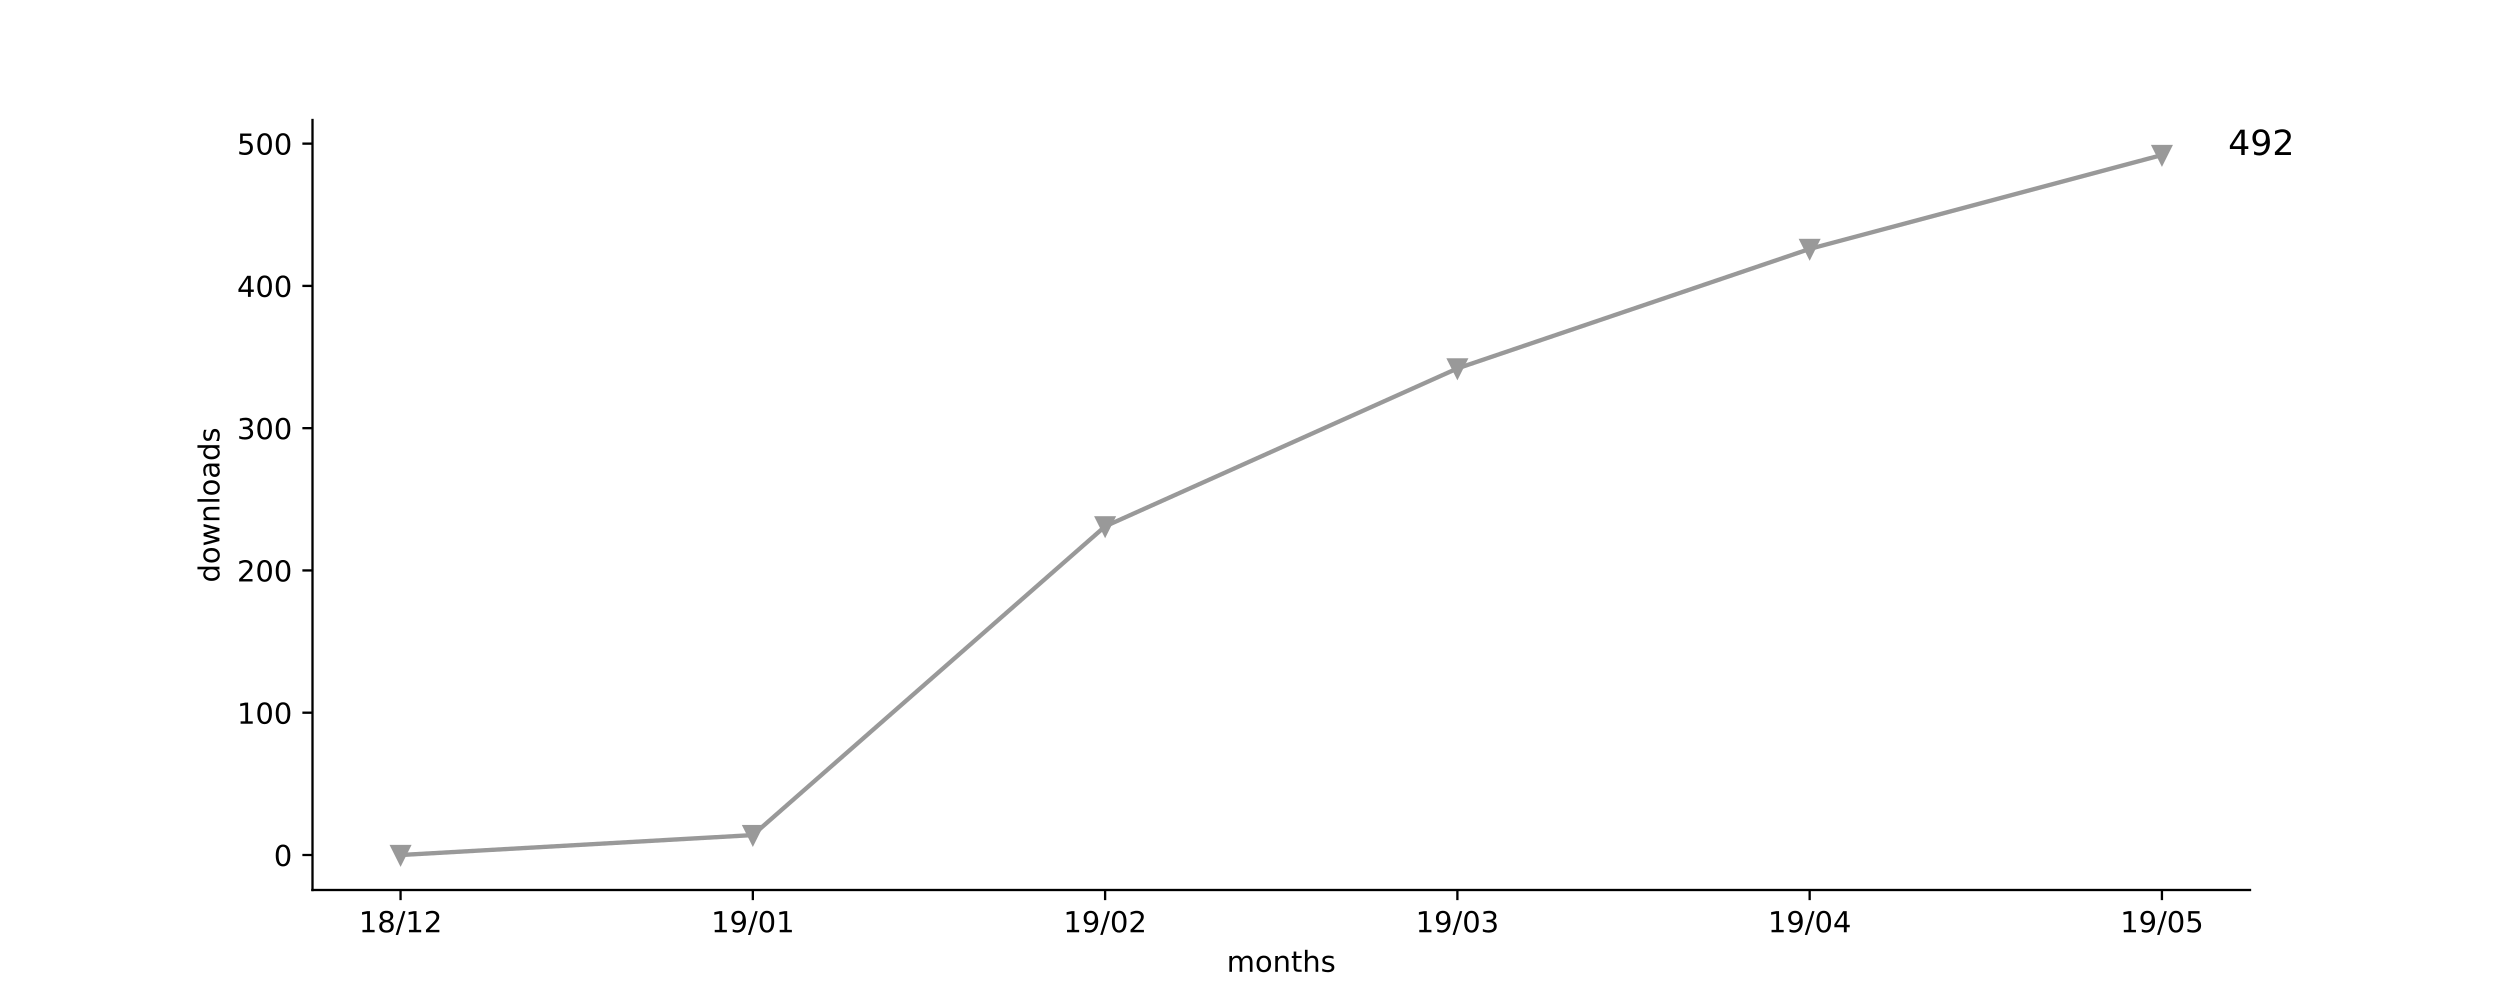
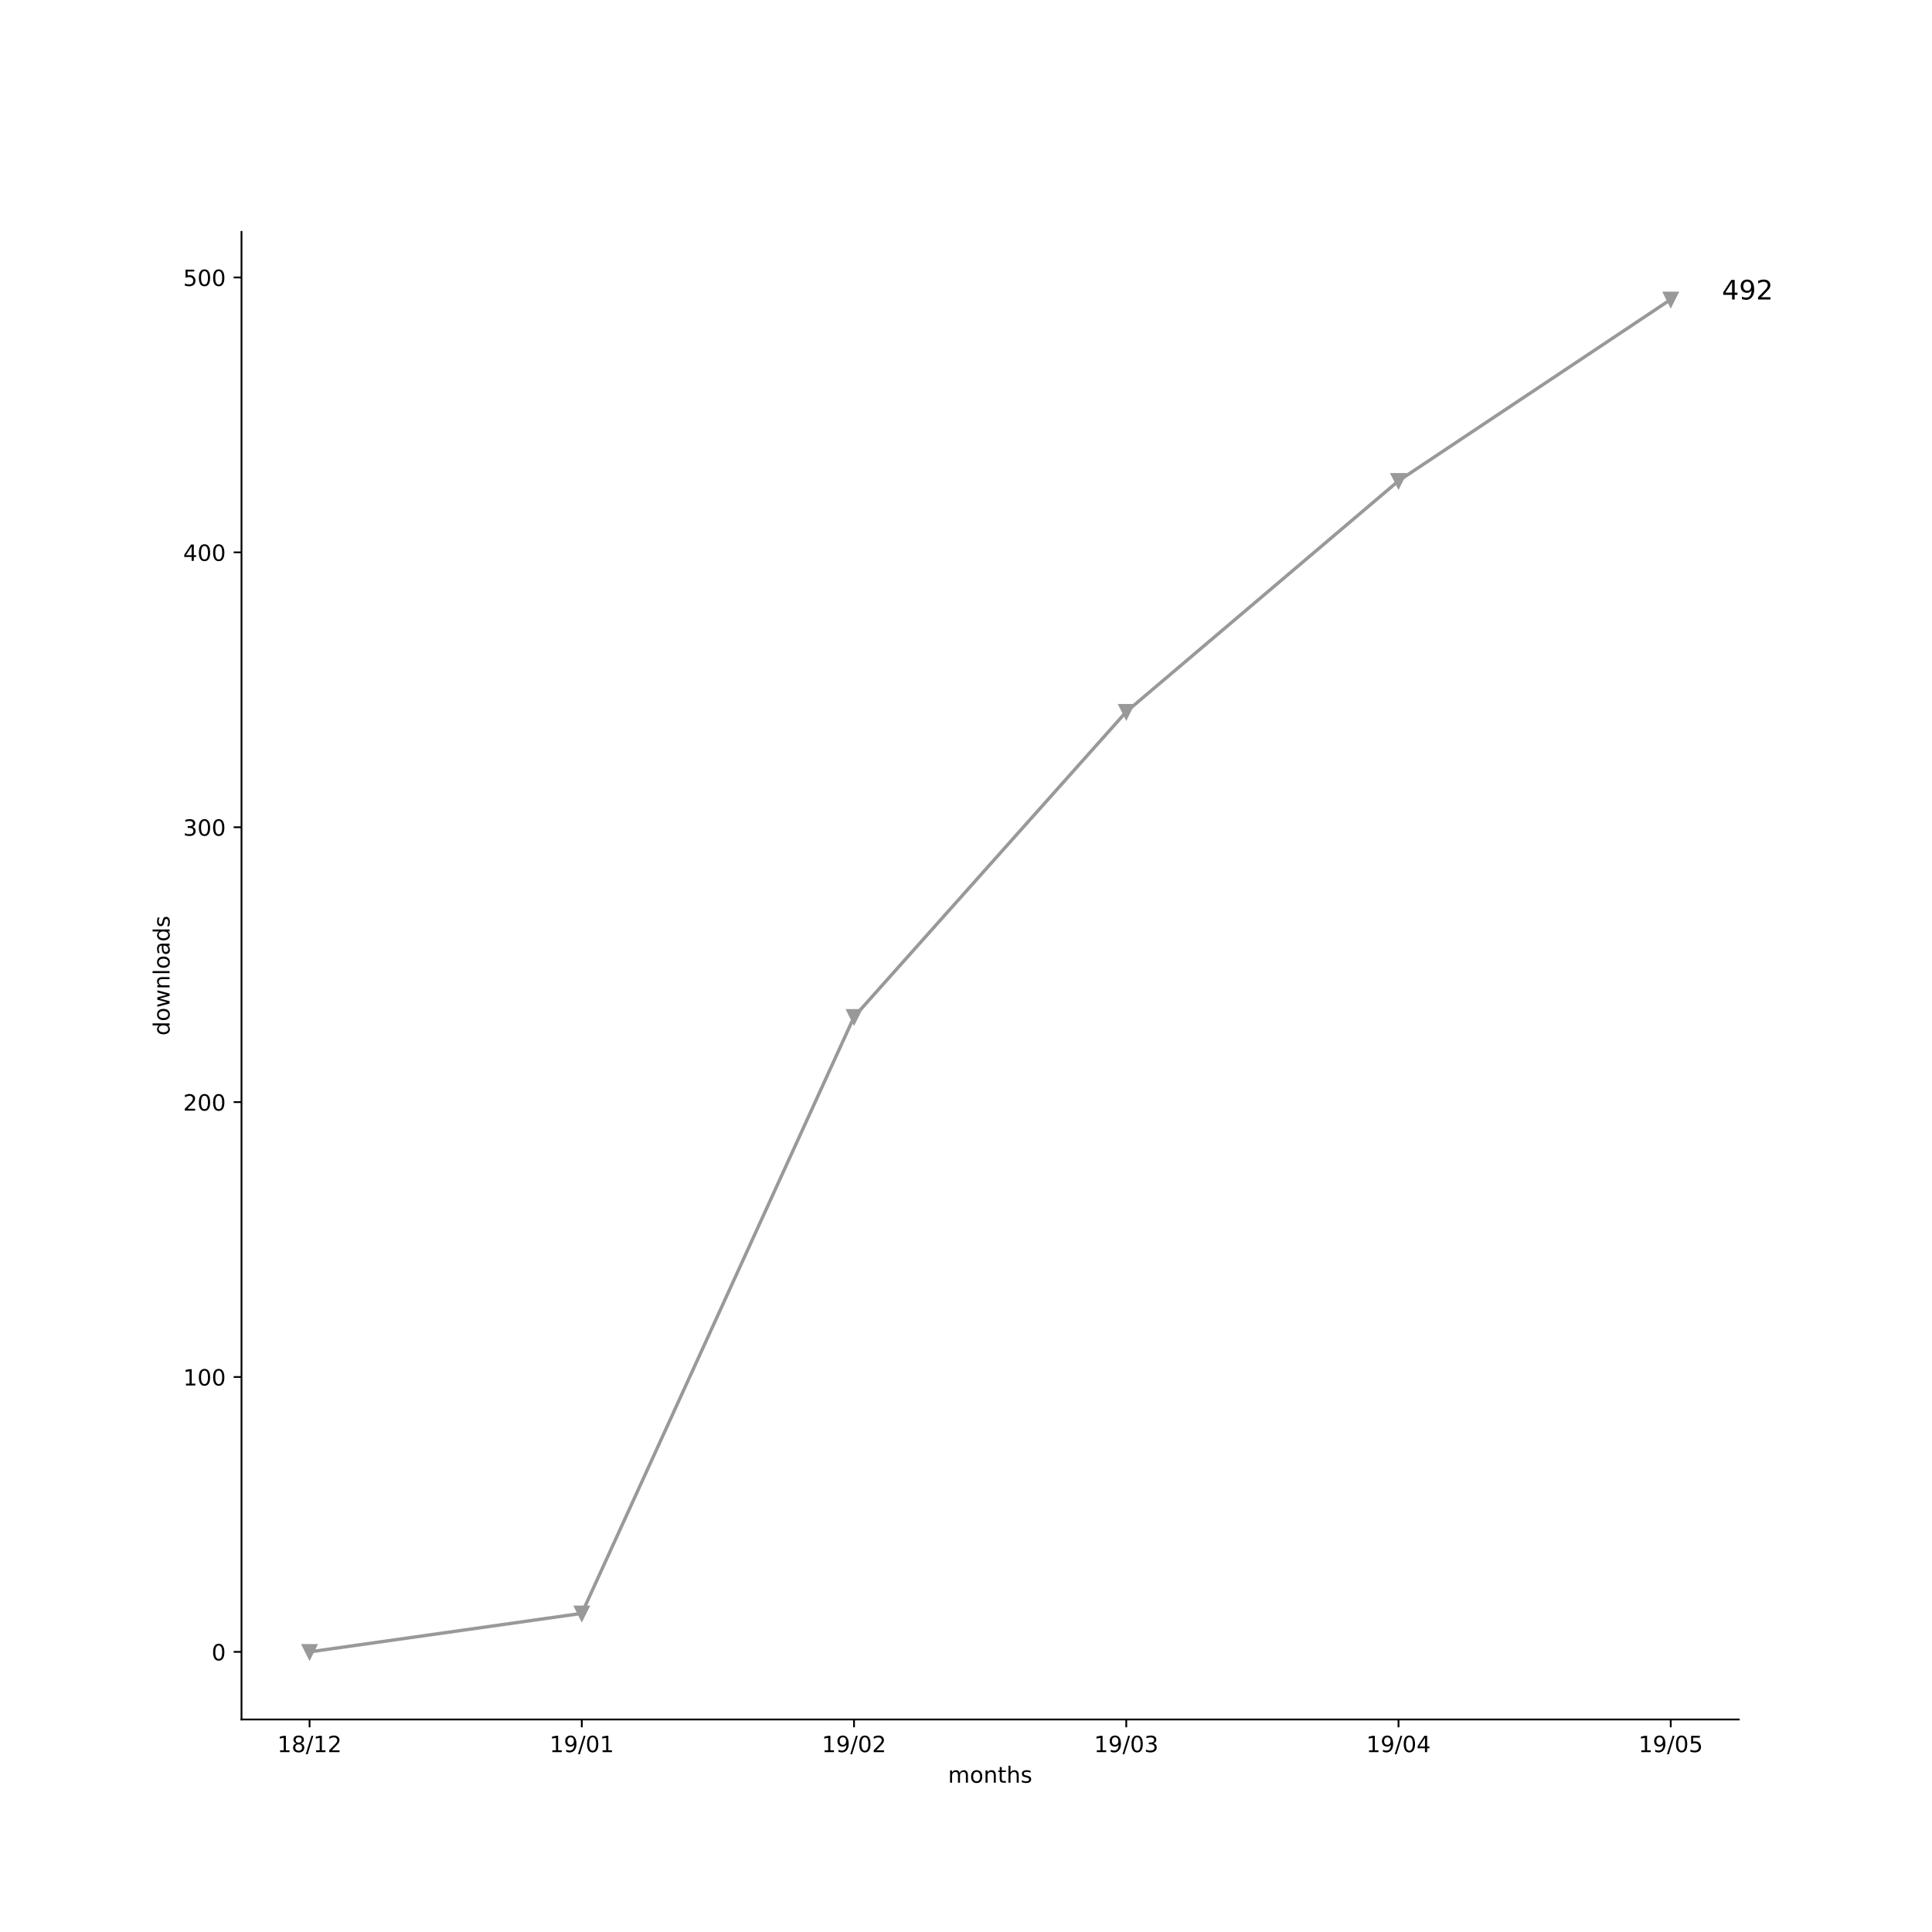
- <svg xmlns="http://www.w3.org/2000/svg" xmlns:xlink="http://www.w3.org/1999/xlink" height="345pt" version="1.1" viewBox="0 0 864 345" width="864pt">
+ <svg xmlns="http://www.w3.org/2000/svg" xmlns:xlink="http://www.w3.org/1999/xlink" height="864pt" version="1.1" viewBox="0 0 864 864" width="864pt">
  <defs>
    <style type="text/css">
*{stroke-linecap:butt;stroke-linejoin:round;}
  </style>
  </defs>
  <g id="figure_1">
    <g id="patch_1">
-       <path d="M 0 345.6  L 864 345.6  L 864 0  L 0 0  z " style="fill:#ffffff;" />
+       <path d="M 0 864  L 864 864  L 864 0  L 0 0  z " style="fill:#ffffff;" />
    </g>
    <g id="axes_1">
      <g id="patch_2">
-         <path d="M 108 307.584  L 777.6 307.584  L 777.6 41.472  L 108 41.472  z " style="fill:#ffffff;" />
+         <path d="M 108 768.96  L 777.6 768.96  L 777.6 103.68  L 108 103.68  z " style="fill:#ffffff;" />
      </g>
      <g id="matplotlib.axis_1">
        <g id="xtick_1">
          <g id="line2d_1">
            <defs>
-               <path d="M 0 0  L 0 3.5  " id="m54bd953bf8" style="stroke:#000000;stroke-width:0.8;" />
-             </defs>
-             <g>
-               <use style="stroke:#000000;stroke-width:0.8;" x="138.436" xlink:href="#m54bd953bf8" y="307.584" />
+               <path d="M 0 0  L 0 3.5  " id="m4736089b0a" style="stroke:#000000;stroke-width:0.8;" />
+             </defs>
+             <g>
+               <use style="stroke:#000000;stroke-width:0.8;" x="138.436" xlink:href="#m4736089b0a" y="768.96" />
            </g>
          </g>
          <g id="text_1">
            <defs>
              <path d="M 12.406 8.297  L 28.516 8.297  L 28.516 63.922  L 10.984 60.406  L 10.984 69.391  L 28.422 72.906  L 38.281 72.906  L 38.281 8.297  L 54.391 8.297  L 54.391 0  L 12.406 0  z " id="DejaVuSans-31" />
              <path d="M 31.781 34.625  Q 24.75 34.625 20.719 30.859  Q 16.703 27.094 16.703 20.516  Q 16.703 13.922 20.719 10.156  Q 24.75 6.391 31.781 6.391  Q 38.812 6.391 42.859 10.172  Q 46.922 13.969 46.922 20.516  Q 46.922 27.094 42.891 30.859  Q 38.875 34.625 31.781 34.625  z M 21.922 38.812  Q 15.578 40.375 12.031 44.719  Q 8.5 49.078 8.5 55.328  Q 8.5 64.062 14.719 69.141  Q 20.953 74.219 31.781 74.219  Q 42.672 74.219 48.875 69.141  Q 55.078 64.062 55.078 55.328  Q 55.078 49.078 51.531 44.719  Q 48 40.375 41.703 38.812  Q 48.828 37.156 52.797 32.312  Q 56.781 27.484 56.781 20.516  Q 56.781 9.906 50.312 4.234  Q 43.844 -1.422 31.781 -1.422  Q 19.734 -1.422 13.25 4.234  Q 6.781 9.906 6.781 20.516  Q 6.781 27.484 10.781 32.312  Q 14.797 37.156 21.922 38.812  z M 18.312 54.391  Q 18.312 48.734 21.844 45.562  Q 25.391 42.391 31.781 42.391  Q 38.141 42.391 41.719 45.562  Q 45.312 48.734 45.312 54.391  Q 45.312 60.062 41.719 63.234  Q 38.141 66.406 31.781 66.406  Q 25.391 66.406 21.844 63.234  Q 18.312 60.062 18.312 54.391  z " id="DejaVuSans-38" />
              <path d="M 25.391 72.906  L 33.688 72.906  L 8.297 -9.281  L 0 -9.281  z " id="DejaVuSans-2f" />
              <path d="M 19.188 8.297  L 53.609 8.297  L 53.609 0  L 7.328 0  L 7.328 8.297  Q 12.938 14.109 22.625 23.891  Q 32.328 33.688 34.812 36.531  Q 39.547 41.844 41.422 45.531  Q 43.312 49.219 43.312 52.781  Q 43.312 58.594 39.234 62.25  Q 35.156 65.922 28.609 65.922  Q 23.969 65.922 18.812 64.312  Q 13.672 62.703 7.812 59.422  L 7.812 69.391  Q 13.766 71.781 18.938 73  Q 24.125 74.219 28.422 74.219  Q 39.75 74.219 46.484 68.547  Q 53.219 62.891 53.219 53.422  Q 53.219 48.922 51.531 44.891  Q 49.859 40.875 45.406 35.406  Q 44.188 33.984 37.641 27.219  Q 31.109 20.453 19.188 8.297  z " id="DejaVuSans-32" />
            </defs>
-             <g transform="translate(124.027 322.1824)scale(0.1 -0.1)">
+             <g transform="translate(124.027 783.5584)scale(0.1 -0.1)">
              <use xlink:href="#DejaVuSans-31" />
              <use x="63.623" xlink:href="#DejaVuSans-38" />
              <use x="127.246" xlink:href="#DejaVuSans-2f" />
              <use x="160.938" xlink:href="#DejaVuSans-31" />
              <use x="224.561" xlink:href="#DejaVuSans-32" />
            </g>
          </g>
        </g>
        <g id="xtick_2">
          <g id="line2d_2">
            <g>
-               <use style="stroke:#000000;stroke-width:0.8;" x="260.182" xlink:href="#m54bd953bf8" y="307.584" />
+               <use style="stroke:#000000;stroke-width:0.8;" x="260.182" xlink:href="#m4736089b0a" y="768.96" />
            </g>
          </g>
          <g id="text_2">
            <defs>
              <path d="M 10.984 1.516  L 10.984 10.5  Q 14.703 8.734 18.5 7.812  Q 22.312 6.891 25.984 6.891  Q 35.75 6.891 40.891 13.453  Q 46.047 20.016 46.781 33.406  Q 43.953 29.203 39.594 26.953  Q 35.25 24.703 29.984 24.703  Q 19.047 24.703 12.672 31.312  Q 6.297 37.938 6.297 49.422  Q 6.297 60.641 12.938 67.422  Q 19.578 74.219 30.609 74.219  Q 43.266 74.219 49.922 64.516  Q 56.594 54.828 56.594 36.375  Q 56.594 19.141 48.406 8.859  Q 40.234 -1.422 26.422 -1.422  Q 22.703 -1.422 18.891 -0.688  Q 15.094 0.047 10.984 1.516  z M 30.609 32.422  Q 37.25 32.422 41.125 36.953  Q 45.016 41.5 45.016 49.422  Q 45.016 57.281 41.125 61.844  Q 37.25 66.406 30.609 66.406  Q 23.969 66.406 20.094 61.844  Q 16.219 57.281 16.219 49.422  Q 16.219 41.5 20.094 36.953  Q 23.969 32.422 30.609 32.422  z " id="DejaVuSans-39" />
              <path d="M 31.781 66.406  Q 24.172 66.406 20.328 58.906  Q 16.5 51.422 16.5 36.375  Q 16.5 21.391 20.328 13.891  Q 24.172 6.391 31.781 6.391  Q 39.453 6.391 43.281 13.891  Q 47.125 21.391 47.125 36.375  Q 47.125 51.422 43.281 58.906  Q 39.453 66.406 31.781 66.406  z M 31.781 74.219  Q 44.047 74.219 50.516 64.516  Q 56.984 54.828 56.984 36.375  Q 56.984 17.969 50.516 8.266  Q 44.047 -1.422 31.781 -1.422  Q 19.531 -1.422 13.062 8.266  Q 6.594 17.969 6.594 36.375  Q 6.594 54.828 13.062 64.516  Q 19.531 74.219 31.781 74.219  z " id="DejaVuSans-30" />
            </defs>
-             <g transform="translate(245.7724 322.1824)scale(0.1 -0.1)">
+             <g transform="translate(245.7724 783.5584)scale(0.1 -0.1)">
              <use xlink:href="#DejaVuSans-31" />
              <use x="63.623" xlink:href="#DejaVuSans-39" />
              <use x="127.246" xlink:href="#DejaVuSans-2f" />
              <use x="160.938" xlink:href="#DejaVuSans-30" />
              <use x="224.561" xlink:href="#DejaVuSans-31" />
            </g>
          </g>
        </g>
        <g id="xtick_3">
          <g id="line2d_3">
            <g>
-               <use style="stroke:#000000;stroke-width:0.8;" x="381.927" xlink:href="#m54bd953bf8" y="307.584" />
+               <use style="stroke:#000000;stroke-width:0.8;" x="381.927" xlink:href="#m4736089b0a" y="768.96" />
            </g>
          </g>
          <g id="text_3">
-             <g transform="translate(367.5179 322.1824)scale(0.1 -0.1)">
+             <g transform="translate(367.5179 783.5584)scale(0.1 -0.1)">
              <use xlink:href="#DejaVuSans-31" />
              <use x="63.623" xlink:href="#DejaVuSans-39" />
              <use x="127.246" xlink:href="#DejaVuSans-2f" />
              <use x="160.938" xlink:href="#DejaVuSans-30" />
              <use x="224.561" xlink:href="#DejaVuSans-32" />
            </g>
          </g>
        </g>
        <g id="xtick_4">
          <g id="line2d_4">
            <g>
-               <use style="stroke:#000000;stroke-width:0.8;" x="503.673" xlink:href="#m54bd953bf8" y="307.584" />
+               <use style="stroke:#000000;stroke-width:0.8;" x="503.673" xlink:href="#m4736089b0a" y="768.96" />
            </g>
          </g>
          <g id="text_4">
            <defs>
              <path d="M 40.578 39.312  Q 47.656 37.797 51.625 33  Q 55.609 28.219 55.609 21.188  Q 55.609 10.406 48.188 4.484  Q 40.766 -1.422 27.094 -1.422  Q 22.516 -1.422 17.656 -0.516  Q 12.797 0.391 7.625 2.203  L 7.625 11.719  Q 11.719 9.328 16.594 8.109  Q 21.484 6.891 26.812 6.891  Q 36.078 6.891 40.938 10.547  Q 45.797 14.203 45.797 21.188  Q 45.797 27.641 41.281 31.266  Q 36.766 34.906 28.719 34.906  L 20.219 34.906  L 20.219 43.016  L 29.109 43.016  Q 36.375 43.016 40.234 45.922  Q 44.094 48.828 44.094 54.297  Q 44.094 59.906 40.109 62.906  Q 36.141 65.922 28.719 65.922  Q 24.656 65.922 20.016 65.031  Q 15.375 64.156 9.812 62.312  L 9.812 71.094  Q 15.438 72.656 20.344 73.438  Q 25.25 74.219 29.594 74.219  Q 40.828 74.219 47.359 69.109  Q 53.906 64.016 53.906 55.328  Q 53.906 49.266 50.438 45.094  Q 46.969 40.922 40.578 39.312  z " id="DejaVuSans-33" />
            </defs>
-             <g transform="translate(489.2634 322.1824)scale(0.1 -0.1)">
+             <g transform="translate(489.2634 783.5584)scale(0.1 -0.1)">
              <use xlink:href="#DejaVuSans-31" />
              <use x="63.623" xlink:href="#DejaVuSans-39" />
              <use x="127.246" xlink:href="#DejaVuSans-2f" />
              <use x="160.938" xlink:href="#DejaVuSans-30" />
              <use x="224.561" xlink:href="#DejaVuSans-33" />
            </g>
          </g>
        </g>
        <g id="xtick_5">
          <g id="line2d_5">
            <g>
-               <use style="stroke:#000000;stroke-width:0.8;" x="625.418" xlink:href="#m54bd953bf8" y="307.584" />
+               <use style="stroke:#000000;stroke-width:0.8;" x="625.418" xlink:href="#m4736089b0a" y="768.96" />
            </g>
          </g>
          <g id="text_5">
            <defs>
              <path d="M 37.797 64.312  L 12.891 25.391  L 37.797 25.391  z M 35.203 72.906  L 47.609 72.906  L 47.609 25.391  L 58.016 25.391  L 58.016 17.188  L 47.609 17.188  L 47.609 0  L 37.797 0  L 37.797 17.188  L 4.891 17.188  L 4.891 26.703  z " id="DejaVuSans-34" />
            </defs>
-             <g transform="translate(611.0088 322.1824)scale(0.1 -0.1)">
+             <g transform="translate(611.0088 783.5584)scale(0.1 -0.1)">
              <use xlink:href="#DejaVuSans-31" />
              <use x="63.623" xlink:href="#DejaVuSans-39" />
              <use x="127.246" xlink:href="#DejaVuSans-2f" />
              <use x="160.938" xlink:href="#DejaVuSans-30" />
              <use x="224.561" xlink:href="#DejaVuSans-34" />
            </g>
          </g>
        </g>
        <g id="xtick_6">
          <g id="line2d_6">
            <g>
-               <use style="stroke:#000000;stroke-width:0.8;" x="747.164" xlink:href="#m54bd953bf8" y="307.584" />
+               <use style="stroke:#000000;stroke-width:0.8;" x="747.164" xlink:href="#m4736089b0a" y="768.96" />
            </g>
          </g>
          <g id="text_6">
            <defs>
              <path d="M 10.797 72.906  L 49.516 72.906  L 49.516 64.594  L 19.828 64.594  L 19.828 46.734  Q 21.969 47.469 24.109 47.828  Q 26.266 48.188 28.422 48.188  Q 40.625 48.188 47.75 41.5  Q 54.891 34.812 54.891 23.391  Q 54.891 11.625 47.562 5.094  Q 40.234 -1.422 26.906 -1.422  Q 22.312 -1.422 17.547 -0.641  Q 12.797 0.141 7.719 1.703  L 7.719 11.625  Q 12.109 9.234 16.797 8.062  Q 21.484 6.891 26.703 6.891  Q 35.156 6.891 40.078 11.328  Q 45.016 15.766 45.016 23.391  Q 45.016 31 40.078 35.438  Q 35.156 39.891 26.703 39.891  Q 22.75 39.891 18.812 39.016  Q 14.891 38.141 10.797 36.281  z " id="DejaVuSans-35" />
            </defs>
-             <g transform="translate(732.7543 322.1824)scale(0.1 -0.1)">
+             <g transform="translate(732.7543 783.5584)scale(0.1 -0.1)">
              <use xlink:href="#DejaVuSans-31" />
              <use x="63.623" xlink:href="#DejaVuSans-39" />
              <use x="127.246" xlink:href="#DejaVuSans-2f" />
              <use x="160.938" xlink:href="#DejaVuSans-30" />
              <use x="224.561" xlink:href="#DejaVuSans-35" />
            </g>
          </g>
        </g>
        <g id="text_7">
          <defs>
            <path d="M 52 44.188  Q 55.375 50.25 60.062 53.125  Q 64.75 56 71.094 56  Q 79.641 56 84.281 50.016  Q 88.922 44.047 88.922 33.016  L 88.922 0  L 79.891 0  L 79.891 32.719  Q 79.891 40.578 77.094 44.375  Q 74.312 48.188 68.609 48.188  Q 61.625 48.188 57.562 43.547  Q 53.516 38.922 53.516 30.906  L 53.516 0  L 44.484 0  L 44.484 32.719  Q 44.484 40.625 41.703 44.406  Q 38.922 48.188 33.109 48.188  Q 26.219 48.188 22.156 43.531  Q 18.109 38.875 18.109 30.906  L 18.109 0  L 9.078 0  L 9.078 54.688  L 18.109 54.688  L 18.109 46.188  Q 21.188 51.219 25.484 53.609  Q 29.781 56 35.688 56  Q 41.656 56 45.828 52.969  Q 50 49.953 52 44.188  z " id="DejaVuSans-6d" />
            <path d="M 30.609 48.391  Q 23.391 48.391 19.188 42.75  Q 14.984 37.109 14.984 27.297  Q 14.984 17.484 19.156 11.844  Q 23.344 6.203 30.609 6.203  Q 37.797 6.203 41.984 11.859  Q 46.188 17.531 46.188 27.297  Q 46.188 37.016 41.984 42.703  Q 37.797 48.391 30.609 48.391  z M 30.609 56  Q 42.328 56 49.016 48.375  Q 55.719 40.766 55.719 27.297  Q 55.719 13.875 49.016 6.219  Q 42.328 -1.422 30.609 -1.422  Q 18.844 -1.422 12.172 6.219  Q 5.516 13.875 5.516 27.297  Q 5.516 40.766 12.172 48.375  Q 18.844 56 30.609 56  z " id="DejaVuSans-6f" />
            <path d="M 54.891 33.016  L 54.891 0  L 45.906 0  L 45.906 32.719  Q 45.906 40.484 42.875 44.328  Q 39.844 48.188 33.797 48.188  Q 26.516 48.188 22.312 43.547  Q 18.109 38.922 18.109 30.906  L 18.109 0  L 9.078 0  L 9.078 54.688  L 18.109 54.688  L 18.109 46.188  Q 21.344 51.125 25.703 53.562  Q 30.078 56 35.797 56  Q 45.219 56 50.047 50.172  Q 54.891 44.344 54.891 33.016  z " id="DejaVuSans-6e" />
            <path d="M 18.312 70.219  L 18.312 54.688  L 36.812 54.688  L 36.812 47.703  L 18.312 47.703  L 18.312 18.016  Q 18.312 11.328 20.141 9.422  Q 21.969 7.516 27.594 7.516  L 36.812 7.516  L 36.812 0  L 27.594 0  Q 17.188 0 13.234 3.875  Q 9.281 7.766 9.281 18.016  L 9.281 47.703  L 2.688 47.703  L 2.688 54.688  L 9.281 54.688  L 9.281 70.219  z " id="DejaVuSans-74" />
            <path d="M 54.891 33.016  L 54.891 0  L 45.906 0  L 45.906 32.719  Q 45.906 40.484 42.875 44.328  Q 39.844 48.188 33.797 48.188  Q 26.516 48.188 22.312 43.547  Q 18.109 38.922 18.109 30.906  L 18.109 0  L 9.078 0  L 9.078 75.984  L 18.109 75.984  L 18.109 46.188  Q 21.344 51.125 25.703 53.562  Q 30.078 56 35.797 56  Q 45.219 56 50.047 50.172  Q 54.891 44.344 54.891 33.016  z " id="DejaVuSans-68" />
            <path d="M 44.281 53.078  L 44.281 44.578  Q 40.484 46.531 36.375 47.5  Q 32.281 48.484 27.875 48.484  Q 21.188 48.484 17.844 46.438  Q 14.5 44.391 14.5 40.281  Q 14.5 37.156 16.891 35.375  Q 19.281 33.594 26.516 31.984  L 29.594 31.297  Q 39.156 29.25 43.188 25.516  Q 47.219 21.781 47.219 15.094  Q 47.219 7.469 41.188 3.016  Q 35.156 -1.422 24.609 -1.422  Q 20.219 -1.422 15.453 -0.562  Q 10.688 0.297 5.422 2  L 5.422 11.281  Q 10.406 8.688 15.234 7.391  Q 20.062 6.109 24.812 6.109  Q 31.156 6.109 34.562 8.281  Q 37.984 10.453 37.984 14.406  Q 37.984 18.062 35.516 20.016  Q 33.062 21.969 24.703 23.781  L 21.578 24.516  Q 13.234 26.266 9.516 29.906  Q 5.812 33.547 5.812 39.891  Q 5.812 47.609 11.281 51.797  Q 16.75 56 26.812 56  Q 31.781 56 36.172 55.266  Q 40.578 54.547 44.281 53.078  z " id="DejaVuSans-73" />
          </defs>
-           <g transform="translate(423.968 335.8606)scale(0.1 -0.1)">
+           <g transform="translate(423.968 797.2366)scale(0.1 -0.1)">
            <use xlink:href="#DejaVuSans-6d" />
            <use x="97.412" xlink:href="#DejaVuSans-6f" />
            <use x="158.594" xlink:href="#DejaVuSans-6e" />
            <use x="221.973" xlink:href="#DejaVuSans-74" />
            <use x="261.182" xlink:href="#DejaVuSans-68" />
            <use x="324.561" xlink:href="#DejaVuSans-73" />
          </g>
        </g>
      </g>
      <g id="matplotlib.axis_2">
        <g id="ytick_1">
          <g id="line2d_7">
            <defs>
-               <path d="M 0 0  L -3.5 0  " id="m126656889a" style="stroke:#000000;stroke-width:0.8;" />
-             </defs>
-             <g>
-               <use style="stroke:#000000;stroke-width:0.8;" x="108" xlink:href="#m126656889a" y="295.488" />
+               <path d="M 0 0  L -3.5 0  " id="m53ba6616c7" style="stroke:#000000;stroke-width:0.8;" />
+             </defs>
+             <g>
+               <use style="stroke:#000000;stroke-width:0.8;" x="108" xlink:href="#m53ba6616c7" y="738.72" />
            </g>
          </g>
          <g id="text_8">
-             <g transform="translate(94.6375 299.2872)scale(0.1 -0.1)">
+             <g transform="translate(94.6375 742.5192)scale(0.1 -0.1)">
              <use xlink:href="#DejaVuSans-30" />
            </g>
          </g>
        </g>
        <g id="ytick_2">
          <g id="line2d_8">
            <g>
-               <use style="stroke:#000000;stroke-width:0.8;" x="108" xlink:href="#m126656889a" y="246.317" />
+               <use style="stroke:#000000;stroke-width:0.8;" x="108" xlink:href="#m53ba6616c7" y="615.793" />
            </g>
          </g>
          <g id="text_9">
-             <g transform="translate(81.9125 250.1165)scale(0.1 -0.1)">
+             <g transform="translate(81.9125 619.5924)scale(0.1 -0.1)">
              <use xlink:href="#DejaVuSans-31" />
              <use x="63.623" xlink:href="#DejaVuSans-30" />
              <use x="127.246" xlink:href="#DejaVuSans-30" />
            </g>
          </g>
        </g>
        <g id="ytick_3">
          <g id="line2d_9">
            <g>
-               <use style="stroke:#000000;stroke-width:0.8;" x="108" xlink:href="#m126656889a" y="197.147" />
+               <use style="stroke:#000000;stroke-width:0.8;" x="108" xlink:href="#m53ba6616c7" y="492.866" />
            </g>
          </g>
          <g id="text_10">
-             <g transform="translate(81.9125 200.9458)scale(0.1 -0.1)">
+             <g transform="translate(81.9125 496.6656)scale(0.1 -0.1)">
              <use xlink:href="#DejaVuSans-32" />
              <use x="63.623" xlink:href="#DejaVuSans-30" />
              <use x="127.246" xlink:href="#DejaVuSans-30" />
            </g>
          </g>
        </g>
        <g id="ytick_4">
          <g id="line2d_10">
            <g>
-               <use style="stroke:#000000;stroke-width:0.8;" x="108" xlink:href="#m126656889a" y="147.976" />
+               <use style="stroke:#000000;stroke-width:0.8;" x="108" xlink:href="#m53ba6616c7" y="369.94" />
            </g>
          </g>
          <g id="text_11">
-             <g transform="translate(81.9125 151.775)scale(0.1 -0.1)">
+             <g transform="translate(81.9125 373.7387)scale(0.1 -0.1)">
              <use xlink:href="#DejaVuSans-33" />
              <use x="63.623" xlink:href="#DejaVuSans-30" />
              <use x="127.246" xlink:href="#DejaVuSans-30" />
            </g>
          </g>
        </g>
        <g id="ytick_5">
          <g id="line2d_11">
            <g>
-               <use style="stroke:#000000;stroke-width:0.8;" x="108" xlink:href="#m126656889a" y="98.805" />
+               <use style="stroke:#000000;stroke-width:0.8;" x="108" xlink:href="#m53ba6616c7" y="247.013" />
            </g>
          </g>
          <g id="text_12">
-             <g transform="translate(81.9125 102.6043)scale(0.1 -0.1)">
+             <g transform="translate(81.9125 250.8119)scale(0.1 -0.1)">
              <use xlink:href="#DejaVuSans-34" />
              <use x="63.623" xlink:href="#DejaVuSans-30" />
              <use x="127.246" xlink:href="#DejaVuSans-30" />
            </g>
          </g>
        </g>
        <g id="ytick_6">
          <g id="line2d_12">
            <g>
-               <use style="stroke:#000000;stroke-width:0.8;" x="108" xlink:href="#m126656889a" y="49.634" />
+               <use style="stroke:#000000;stroke-width:0.8;" x="108" xlink:href="#m53ba6616c7" y="124.086" />
            </g>
          </g>
          <g id="text_13">
-             <g transform="translate(81.9125 53.43356)scale(0.1 -0.1)">
+             <g transform="translate(81.9125 127.8851)scale(0.1 -0.1)">
              <use xlink:href="#DejaVuSans-35" />
              <use x="63.623" xlink:href="#DejaVuSans-30" />
              <use x="127.246" xlink:href="#DejaVuSans-30" />
            </g>
          </g>
        </g>
        <g id="text_14">
          <defs>
            <path d="M 45.406 46.391  L 45.406 75.984  L 54.391 75.984  L 54.391 0  L 45.406 0  L 45.406 8.203  Q 42.578 3.328 38.25 0.953  Q 33.938 -1.422 27.875 -1.422  Q 17.969 -1.422 11.734 6.484  Q 5.516 14.406 5.516 27.297  Q 5.516 40.188 11.734 48.094  Q 17.969 56 27.875 56  Q 33.938 56 38.25 53.625  Q 42.578 51.266 45.406 46.391  z M 14.797 27.297  Q 14.797 17.391 18.875 11.75  Q 22.953 6.109 30.078 6.109  Q 37.203 6.109 41.297 11.75  Q 45.406 17.391 45.406 27.297  Q 45.406 37.203 41.297 42.844  Q 37.203 48.484 30.078 48.484  Q 22.953 48.484 18.875 42.844  Q 14.797 37.203 14.797 27.297  z " id="DejaVuSans-64" />
            <path d="M 4.203 54.688  L 13.188 54.688  L 24.422 12.016  L 35.594 54.688  L 46.188 54.688  L 57.422 12.016  L 68.609 54.688  L 77.594 54.688  L 63.281 0  L 52.688 0  L 40.922 44.828  L 29.109 0  L 18.5 0  z " id="DejaVuSans-77" />
            <path d="M 9.422 75.984  L 18.406 75.984  L 18.406 0  L 9.422 0  z " id="DejaVuSans-6c" />
            <path d="M 34.281 27.484  Q 23.391 27.484 19.188 25  Q 14.984 22.516 14.984 16.5  Q 14.984 11.719 18.141 8.906  Q 21.297 6.109 26.703 6.109  Q 34.188 6.109 38.703 11.406  Q 43.219 16.703 43.219 25.484  L 43.219 27.484  z M 52.203 31.203  L 52.203 0  L 43.219 0  L 43.219 8.297  Q 40.141 3.328 35.547 0.953  Q 30.953 -1.422 24.312 -1.422  Q 15.922 -1.422 10.953 3.297  Q 6 8.016 6 15.922  Q 6 25.141 12.172 29.828  Q 18.359 34.516 30.609 34.516  L 43.219 34.516  L 43.219 35.406  Q 43.219 41.609 39.141 45  Q 35.062 48.391 27.688 48.391  Q 23 48.391 18.547 47.266  Q 14.109 46.141 10.016 43.891  L 10.016 52.203  Q 14.938 54.109 19.578 55.047  Q 24.219 56 28.609 56  Q 40.484 56 46.344 49.844  Q 52.203 43.703 52.203 31.203  z " id="DejaVuSans-61" />
          </defs>
-           <g transform="translate(75.83281 201.3108)rotate(-90)scale(0.1 -0.1)">
+           <g transform="translate(75.83281 463.1028)rotate(-90)scale(0.1 -0.1)">
            <use xlink:href="#DejaVuSans-64" />
            <use x="63.477" xlink:href="#DejaVuSans-6f" />
            <use x="124.658" xlink:href="#DejaVuSans-77" />
            <use x="206.445" xlink:href="#DejaVuSans-6e" />
            <use x="269.824" xlink:href="#DejaVuSans-6c" />
            <use x="297.607" xlink:href="#DejaVuSans-6f" />
            <use x="358.789" xlink:href="#DejaVuSans-61" />
            <use x="420.068" xlink:href="#DejaVuSans-64" />
            <use x="483.545" xlink:href="#DejaVuSans-73" />
          </g>
        </g>
      </g>
      <g id="line2d_13">
-         <path clip-path="url(#p17e91fd61e)" d="M 138.436 295.488  L 260.182 288.604  L 381.927 181.904  L 503.673 127.324  L 625.418 86.021  L 747.164 53.568  " style="fill:none;stroke:#999999;stroke-linecap:square;stroke-width:1.5;" />
+         <path clip-path="url(#pbfb57dcf45)" d="M 138.436 738.72  L 260.182 721.51  L 381.927 454.759  L 503.673 318.31  L 625.418 215.052  L 747.164 133.92  " style="fill:none;stroke:#999999;stroke-linecap:square;stroke-width:1.5;" />
      </g>
      <g id="line2d_14">
        <defs>
-           <path d="M -0 3  L 3 -3  L -3 -3  z " id="mf39253d8c6" style="stroke:#999999;stroke-linejoin:miter;" />
+           <path d="M -0 3  L 3 -3  L -3 -3  z " id="m9ec7b6a8ff" style="stroke:#999999;stroke-linejoin:miter;" />
        </defs>
-         <g clip-path="url(#p17e91fd61e)">
-           <use style="fill:#999999;stroke:#999999;stroke-linejoin:miter;" x="138.436" xlink:href="#mf39253d8c6" y="295.488" />
-           <use style="fill:#999999;stroke:#999999;stroke-linejoin:miter;" x="260.182" xlink:href="#mf39253d8c6" y="288.604" />
-           <use style="fill:#999999;stroke:#999999;stroke-linejoin:miter;" x="381.927" xlink:href="#mf39253d8c6" y="181.904" />
-           <use style="fill:#999999;stroke:#999999;stroke-linejoin:miter;" x="503.673" xlink:href="#mf39253d8c6" y="127.324" />
-           <use style="fill:#999999;stroke:#999999;stroke-linejoin:miter;" x="625.418" xlink:href="#mf39253d8c6" y="86.021" />
-           <use style="fill:#999999;stroke:#999999;stroke-linejoin:miter;" x="747.164" xlink:href="#mf39253d8c6" y="53.568" />
+         <g clip-path="url(#pbfb57dcf45)">
+           <use style="fill:#999999;stroke:#999999;stroke-linejoin:miter;" x="138.436" xlink:href="#m9ec7b6a8ff" y="738.72" />
+           <use style="fill:#999999;stroke:#999999;stroke-linejoin:miter;" x="260.182" xlink:href="#m9ec7b6a8ff" y="721.51" />
+           <use style="fill:#999999;stroke:#999999;stroke-linejoin:miter;" x="381.927" xlink:href="#m9ec7b6a8ff" y="454.759" />
+           <use style="fill:#999999;stroke:#999999;stroke-linejoin:miter;" x="503.673" xlink:href="#m9ec7b6a8ff" y="318.31" />
+           <use style="fill:#999999;stroke:#999999;stroke-linejoin:miter;" x="625.418" xlink:href="#m9ec7b6a8ff" y="215.052" />
+           <use style="fill:#999999;stroke:#999999;stroke-linejoin:miter;" x="747.164" xlink:href="#m9ec7b6a8ff" y="133.92" />
        </g>
      </g>
      <g id="patch_3">
-         <path d="M 108 307.584  L 108 41.472  " style="fill:none;stroke:#000000;stroke-linecap:square;stroke-linejoin:miter;stroke-width:0.8;" />
+         <path d="M 108 768.96  L 108 103.68  " style="fill:none;stroke:#000000;stroke-linecap:square;stroke-linejoin:miter;stroke-width:0.8;" />
      </g>
      <g id="patch_4">
-         <path d="M 108 307.584  L 777.6 307.584  " style="fill:none;stroke:#000000;stroke-linecap:square;stroke-linejoin:miter;stroke-width:0.8;" />
+         <path d="M 108 768.96  L 777.6 768.96  " style="fill:none;stroke:#000000;stroke-linecap:square;stroke-linejoin:miter;stroke-width:0.8;" />
      </g>
      <g id="text_15">
        <defs>
          <path id="DejaVuSans-20" />
        </defs>
-         <g transform="translate(747.1636 53.568)scale(0.12 -0.12)">
+         <g transform="translate(747.1636 133.92)scale(0.12 -0.12)">
          <use xlink:href="#DejaVuSans-20" />
          <use x="31.787" xlink:href="#DejaVuSans-20" />
          <use x="63.574" xlink:href="#DejaVuSans-20" />
          <use x="95.361" xlink:href="#DejaVuSans-20" />
          <use x="127.148" xlink:href="#DejaVuSans-20" />
          <use x="158.936" xlink:href="#DejaVuSans-20" />
          <use x="190.723" xlink:href="#DejaVuSans-34" />
          <use x="254.346" xlink:href="#DejaVuSans-39" />
          <use x="317.969" xlink:href="#DejaVuSans-32" />
        </g>
      </g>
    </g>
  </g>
  <defs>
-     <clipPath id="p17e91fd61e">
-       <rect height="266.112" width="669.6" x="108" y="41.472" />
+     <clipPath id="pbfb57dcf45">
+       <rect height="665.28" width="669.6" x="108" y="103.68" />
    </clipPath>
  </defs>
</svg>
